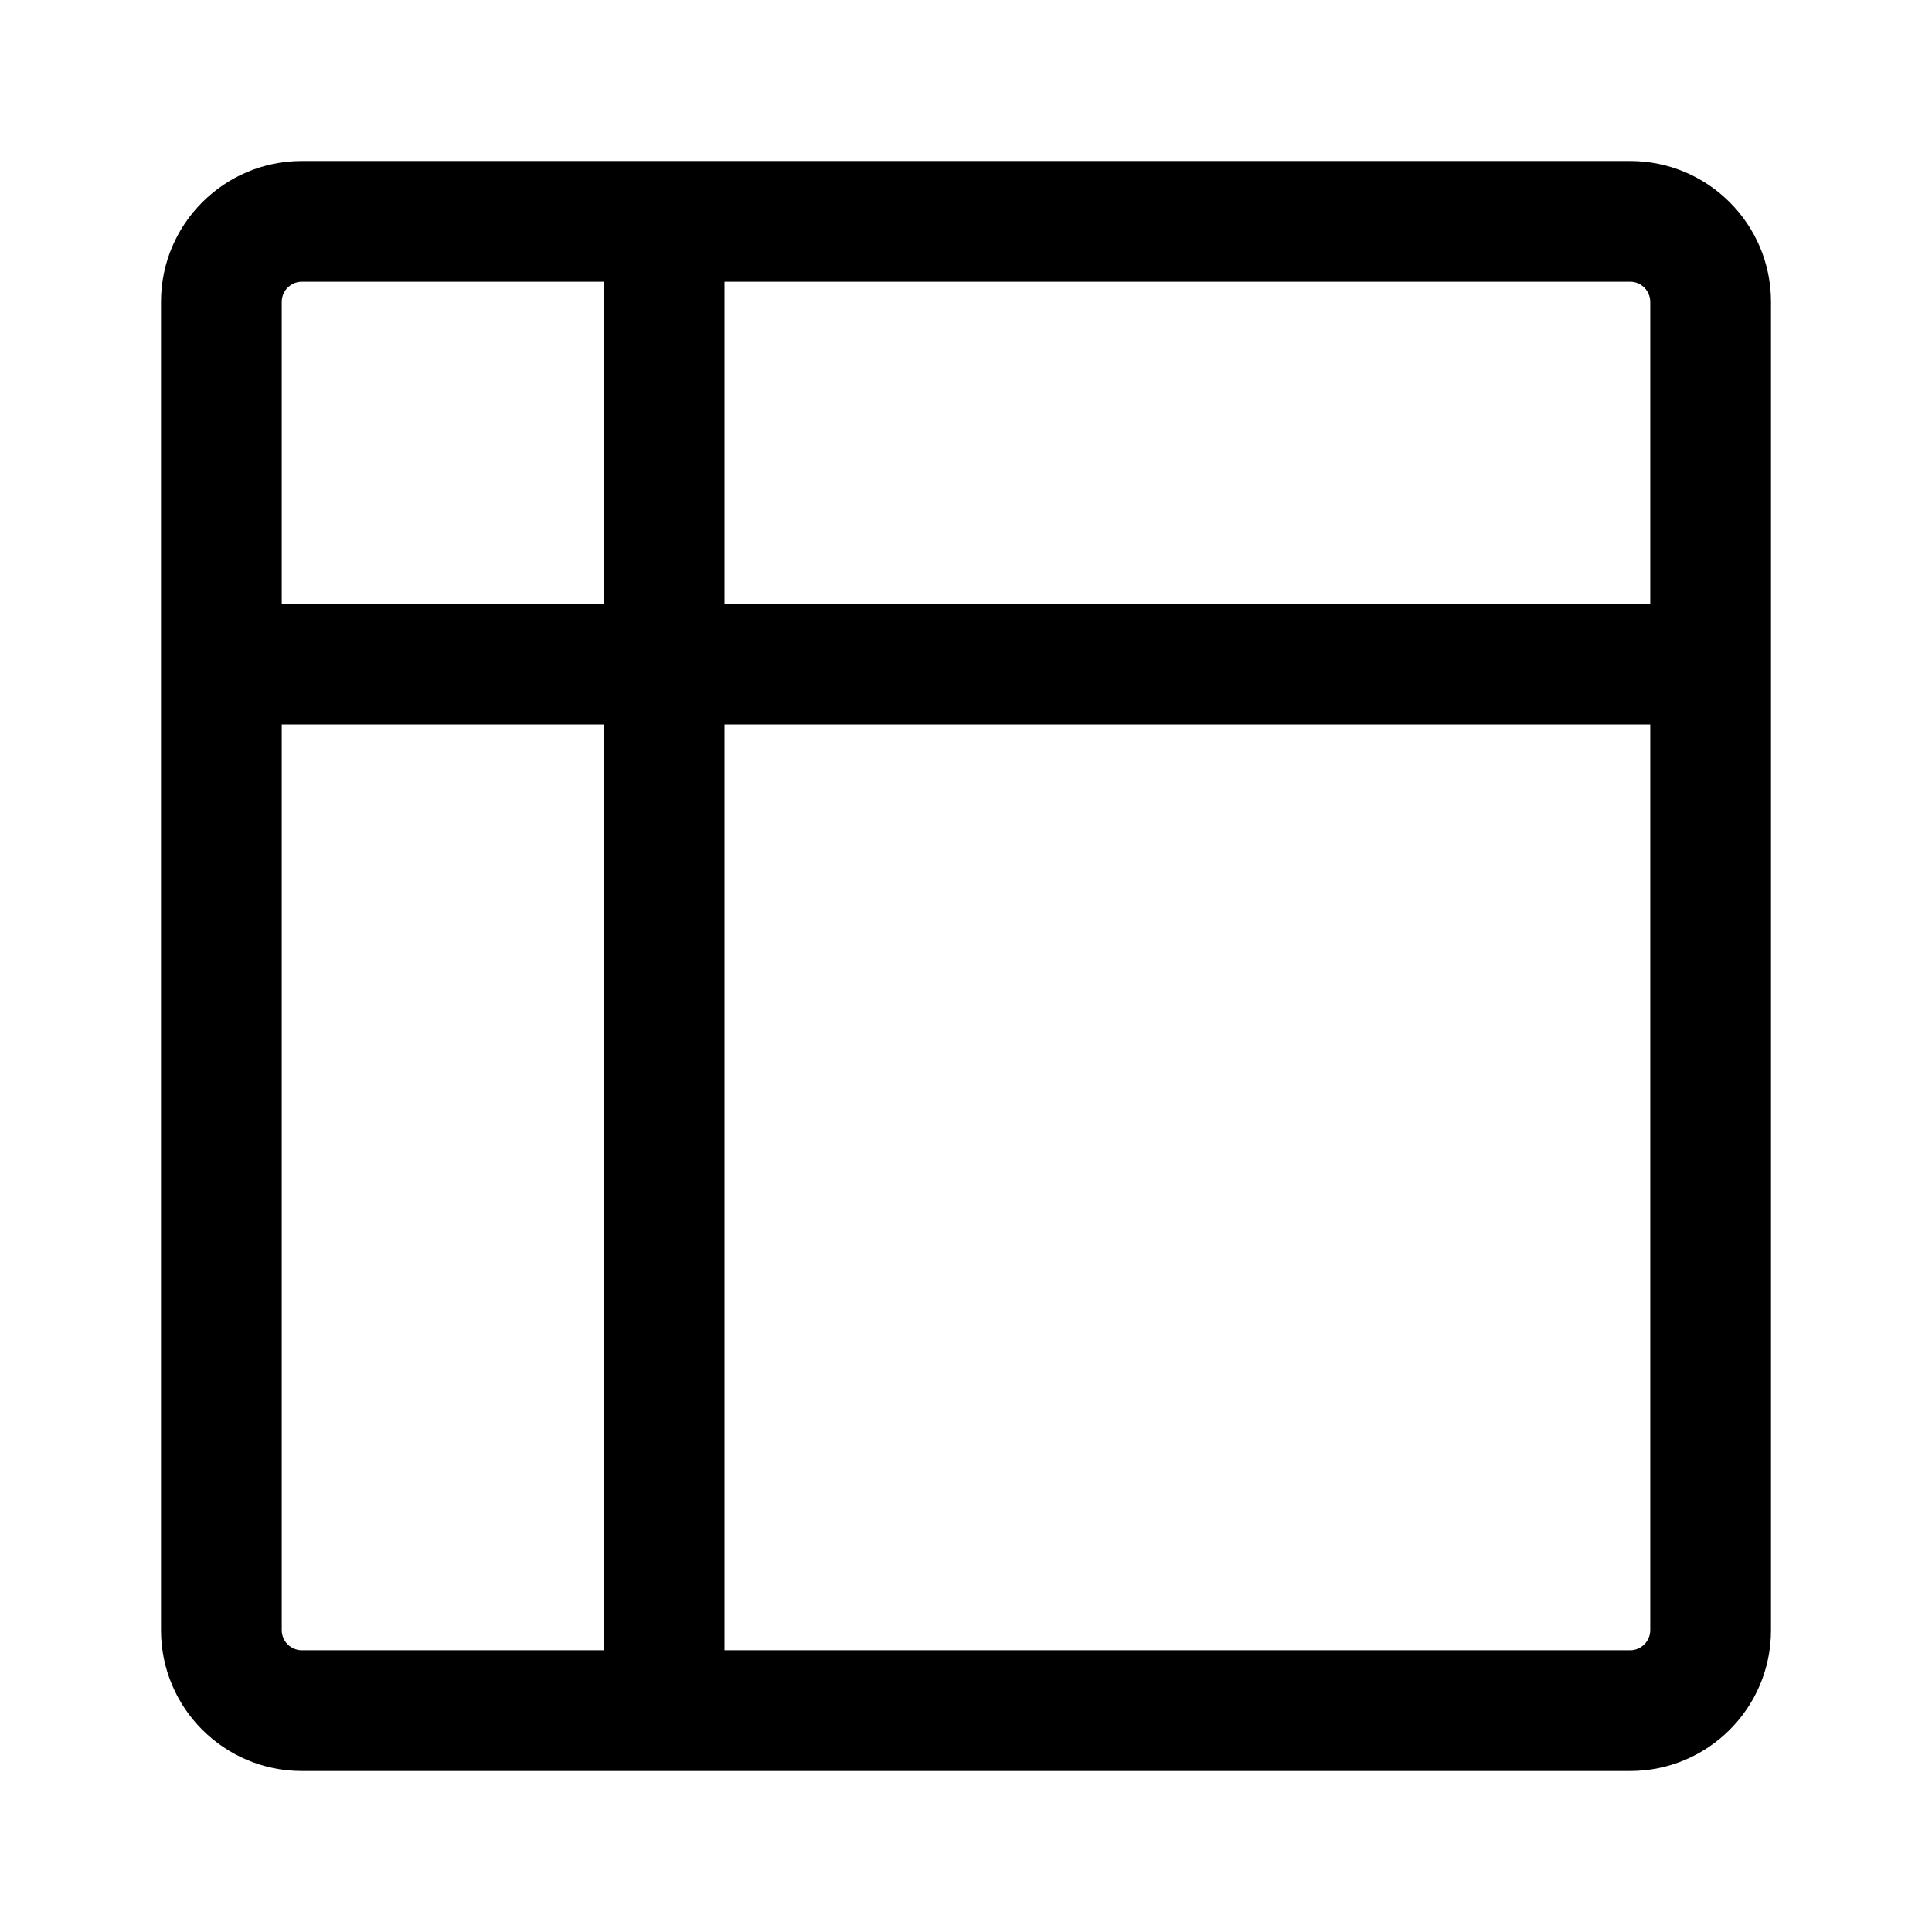
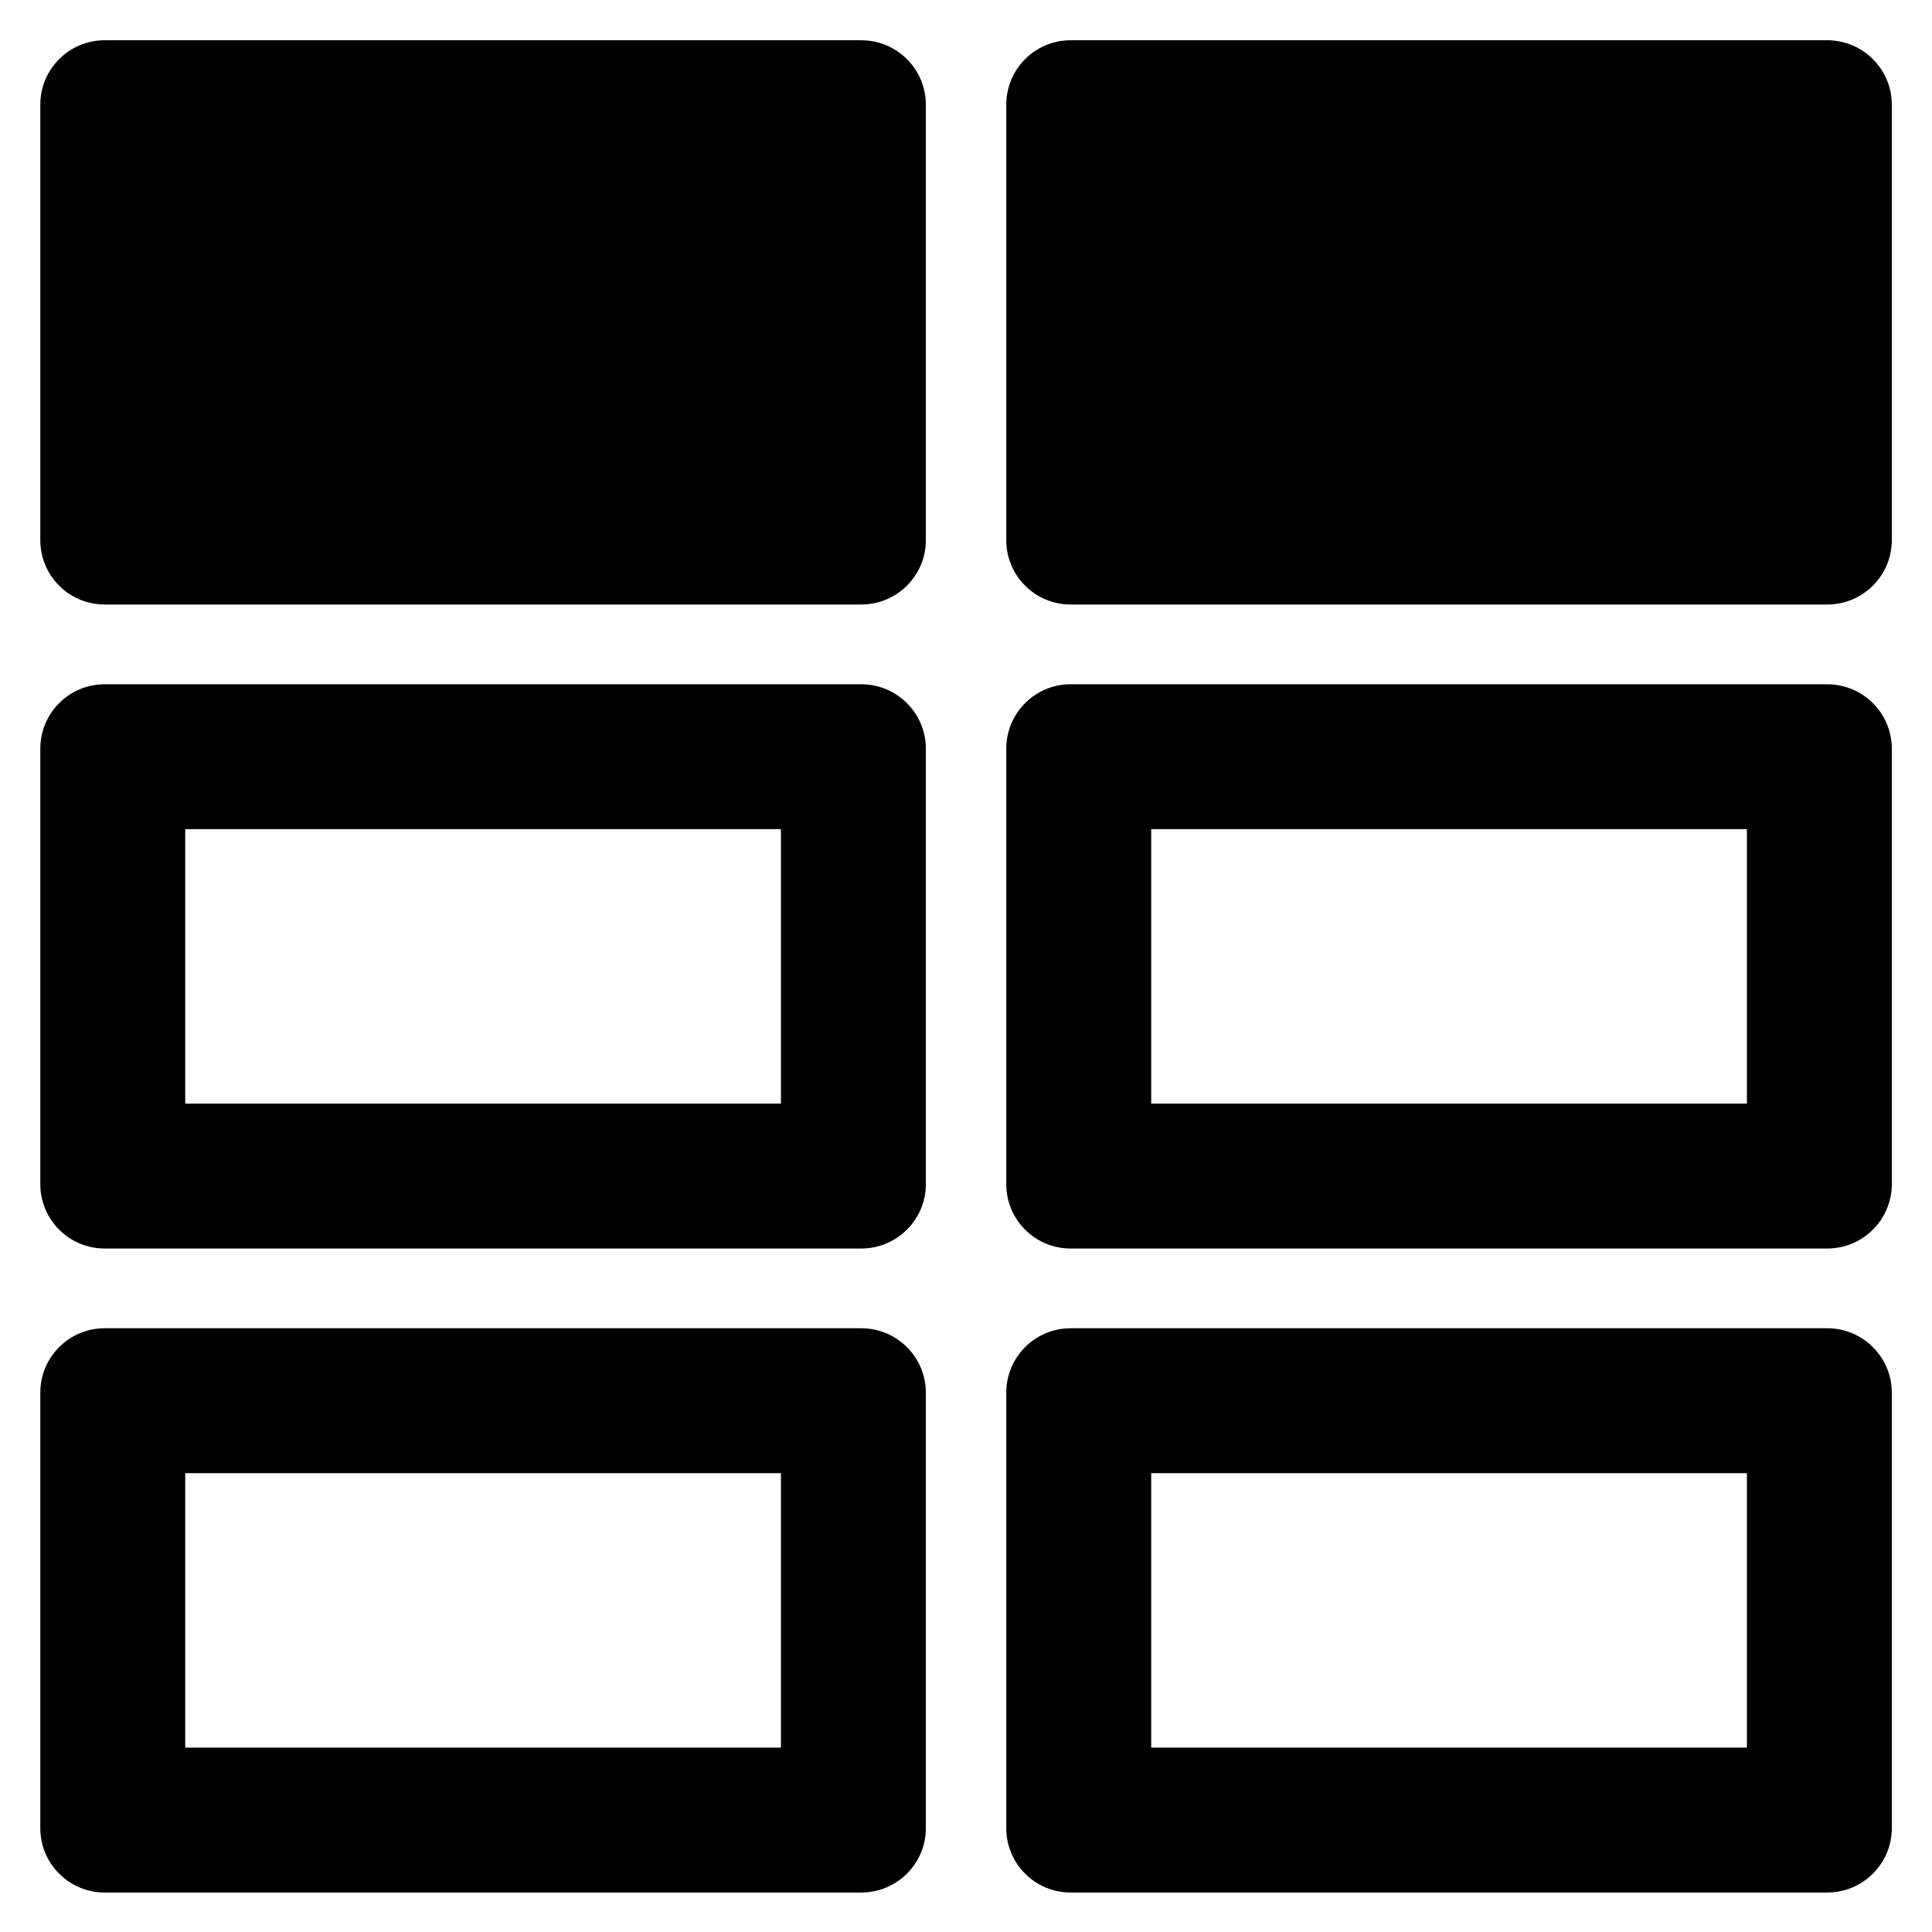
<svg xmlns="http://www.w3.org/2000/svg" xmlns:xlink="http://www.w3.org/1999/xlink" version="1.1">
  <symbol id="table_24" viewBox="0 0 24 24">
-     <path fill="currentColor" d="M2 3.75C2 2.784 2.784 2 3.75 2h16.5c.966 0 1.75.784 1.75 1.75v16.5A1.75 1.75 0 0 1 20.25 22H3.75A1.75 1.75 0 0 1 2 20.25ZM9 9v11.5h11.25a.25.25 0 0 0 .25-.25V9Zm11.5-1.5V3.75a.25.25 0 0 0-.25-.25H9v4ZM3.5 9v11.25c0 .138.112.25.25.25H7.5V9Zm4-1.5v-4H3.75a.25.25 0 0 0-.25.25V7.5Z" />
+     <g transform="matrix(1,0,0,1,-102.142,-68.9601)" style="fill-rule:evenodd;clip-rule:evenodd;stroke-linejoin:round;stroke-miterlimit:2;" fill="currentColor">
+       <g transform="matrix(-0.880121,0,0,0.985328,126.142,68.9601)">
+         <rect x="0" y="0" width="27.269" height="24.357" style="fill:none;" />
+         <g transform="matrix(-3.09915,0,0,0.790417,509.935,-38.3035)">
+           <path d="M159.958,50.129L159.958,57.075C159.958,57.642 159.826,58.102 159.664,58.102L156.218,58.102C156.056,58.102 155.925,57.642 155.925,57.075L155.925,50.129C155.925,49.562 156.056,49.102 156.218,49.102L159.664,49.102C159.826,49.102 159.958,49.562 159.958,50.129Z" />
+         </g>
+         <g transform="matrix(-3.09915,0,0,0.790417,509.935,-30.1843)">
+           <path d="M159.958,50.129L159.958,57.075C159.958,57.642 159.826,58.102 159.664,58.102L156.218,58.102C156.056,58.102 155.925,57.642 155.925,57.075L155.925,50.129C155.925,49.562 156.056,49.102 156.218,49.102L159.664,49.102C159.826,49.102 159.958,49.562 159.958,50.129ZM156.585,51.413L156.585,55.791L159.298,55.791L159.298,51.413L156.585,51.413Z" />
+         </g>
+         <g transform="matrix(-3.09915,0,0,0.790417,509.935,-22.0652)">
+           <path d="M159.958,50.129L159.958,57.075C159.958,57.642 159.826,58.102 159.664,58.102L156.218,58.102C156.056,58.102 155.925,57.642 155.925,57.075L155.925,50.129C155.925,49.562 156.056,49.102 156.218,49.102L159.664,49.102C159.826,49.102 159.958,49.562 159.958,50.129ZM156.585,51.413L156.585,55.791L159.298,55.791L159.298,51.413L156.585,51.413Z" />
+         </g>
+         <g transform="matrix(-3.09915,0,0,0.790417,496.301,-22.0652)">
+           <path d="M159.958,50.129L159.958,57.075C159.958,57.642 159.826,58.102 159.664,58.102L156.218,58.102C156.056,58.102 155.925,57.642 155.925,57.075L155.925,50.129C155.925,49.562 156.056,49.102 156.218,49.102L159.664,49.102C159.826,49.102 159.958,49.562 159.958,50.129ZM156.585,51.413L156.585,55.791L159.298,55.791L159.298,51.413L156.585,51.413Z" />
+         </g>
+         <g transform="matrix(-3.09915,0,0,0.790417,496.301,-30.1843)">
+           <path d="M159.958,50.129L159.958,57.075C159.958,57.642 159.826,58.102 159.664,58.102L156.218,58.102C156.056,58.102 155.925,57.642 155.925,57.075L155.925,50.129C155.925,49.562 156.056,49.102 156.218,49.102L159.664,49.102C159.826,49.102 159.958,49.562 159.958,50.129ZM156.585,51.413L156.585,55.791L159.298,55.791L159.298,51.413L156.585,51.413Z" />
+         </g>
+         <g transform="matrix(-3.09915,0,0,0.790417,496.301,-38.3035)">
+           <path d="M159.958,50.129L159.958,57.075C159.958,57.642 159.826,58.102 159.664,58.102L156.218,58.102C156.056,58.102 155.925,57.642 155.925,57.075L155.925,50.129C155.925,49.562 156.056,49.102 156.218,49.102L159.664,49.102C159.826,49.102 159.958,49.562 159.958,50.129Z" />
+         </g>
+       </g>
+     </g>
  </symbol>
  <use xlink:href="#table_24" />
</svg>
